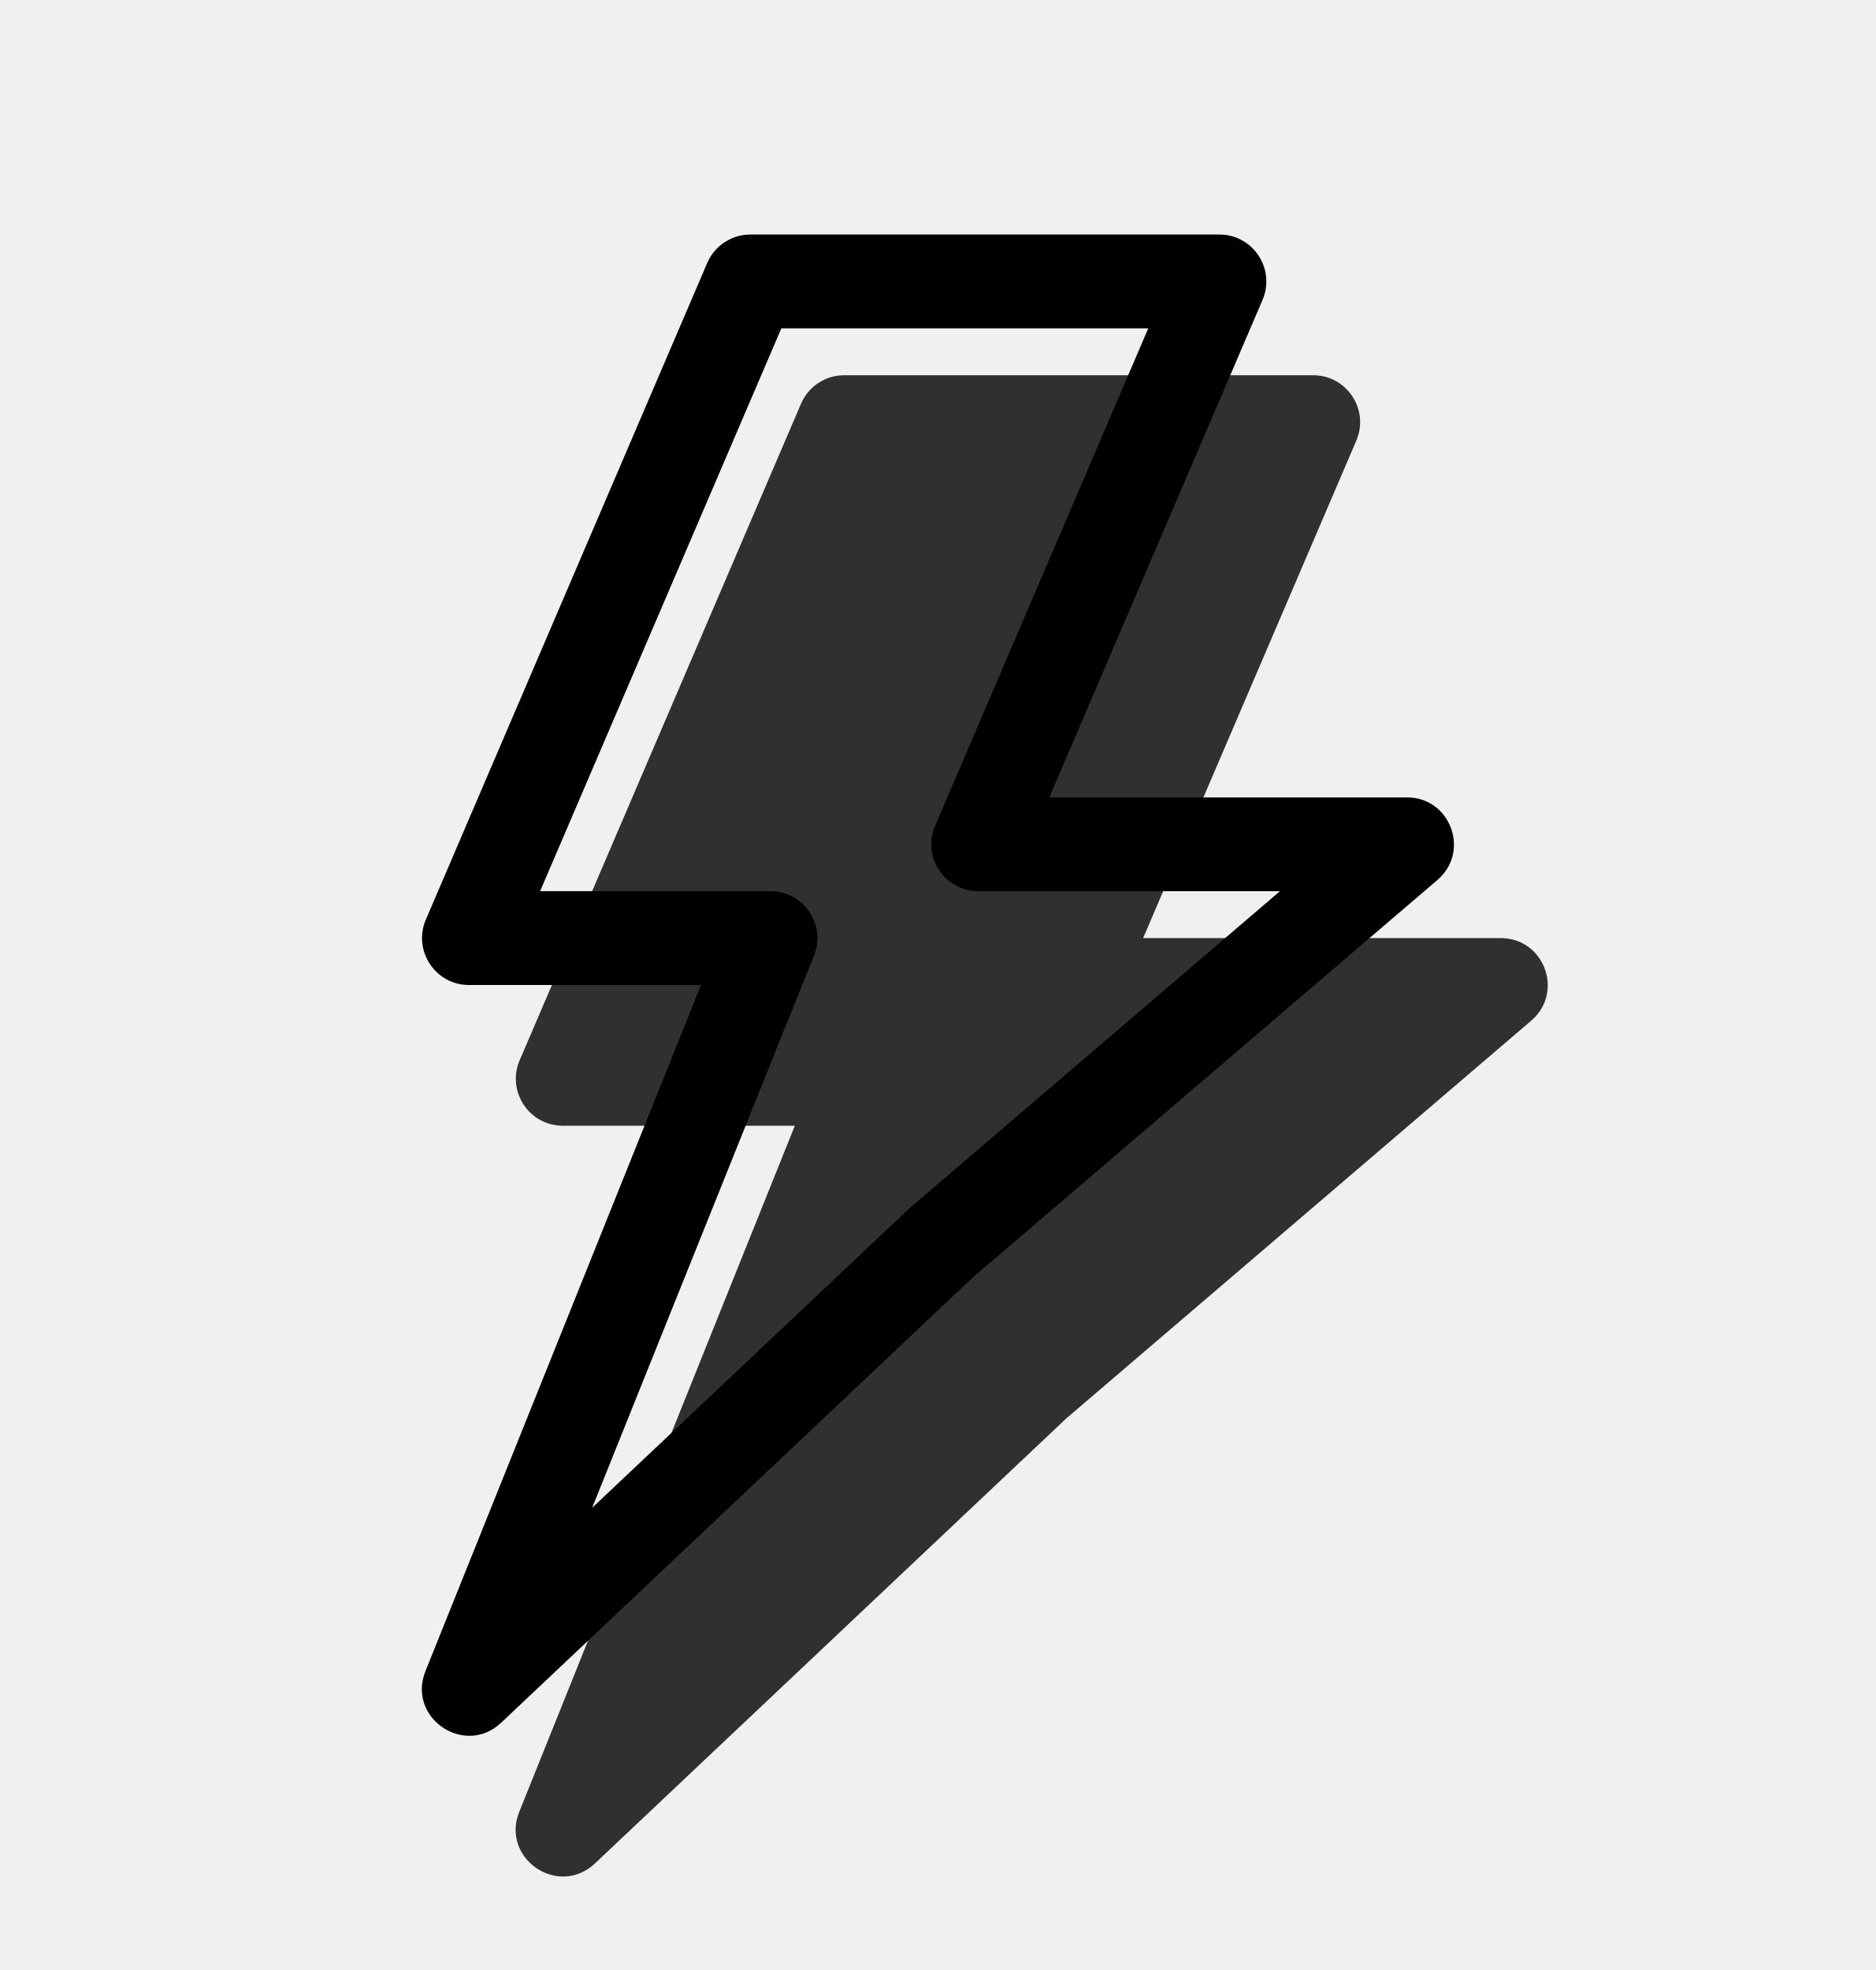
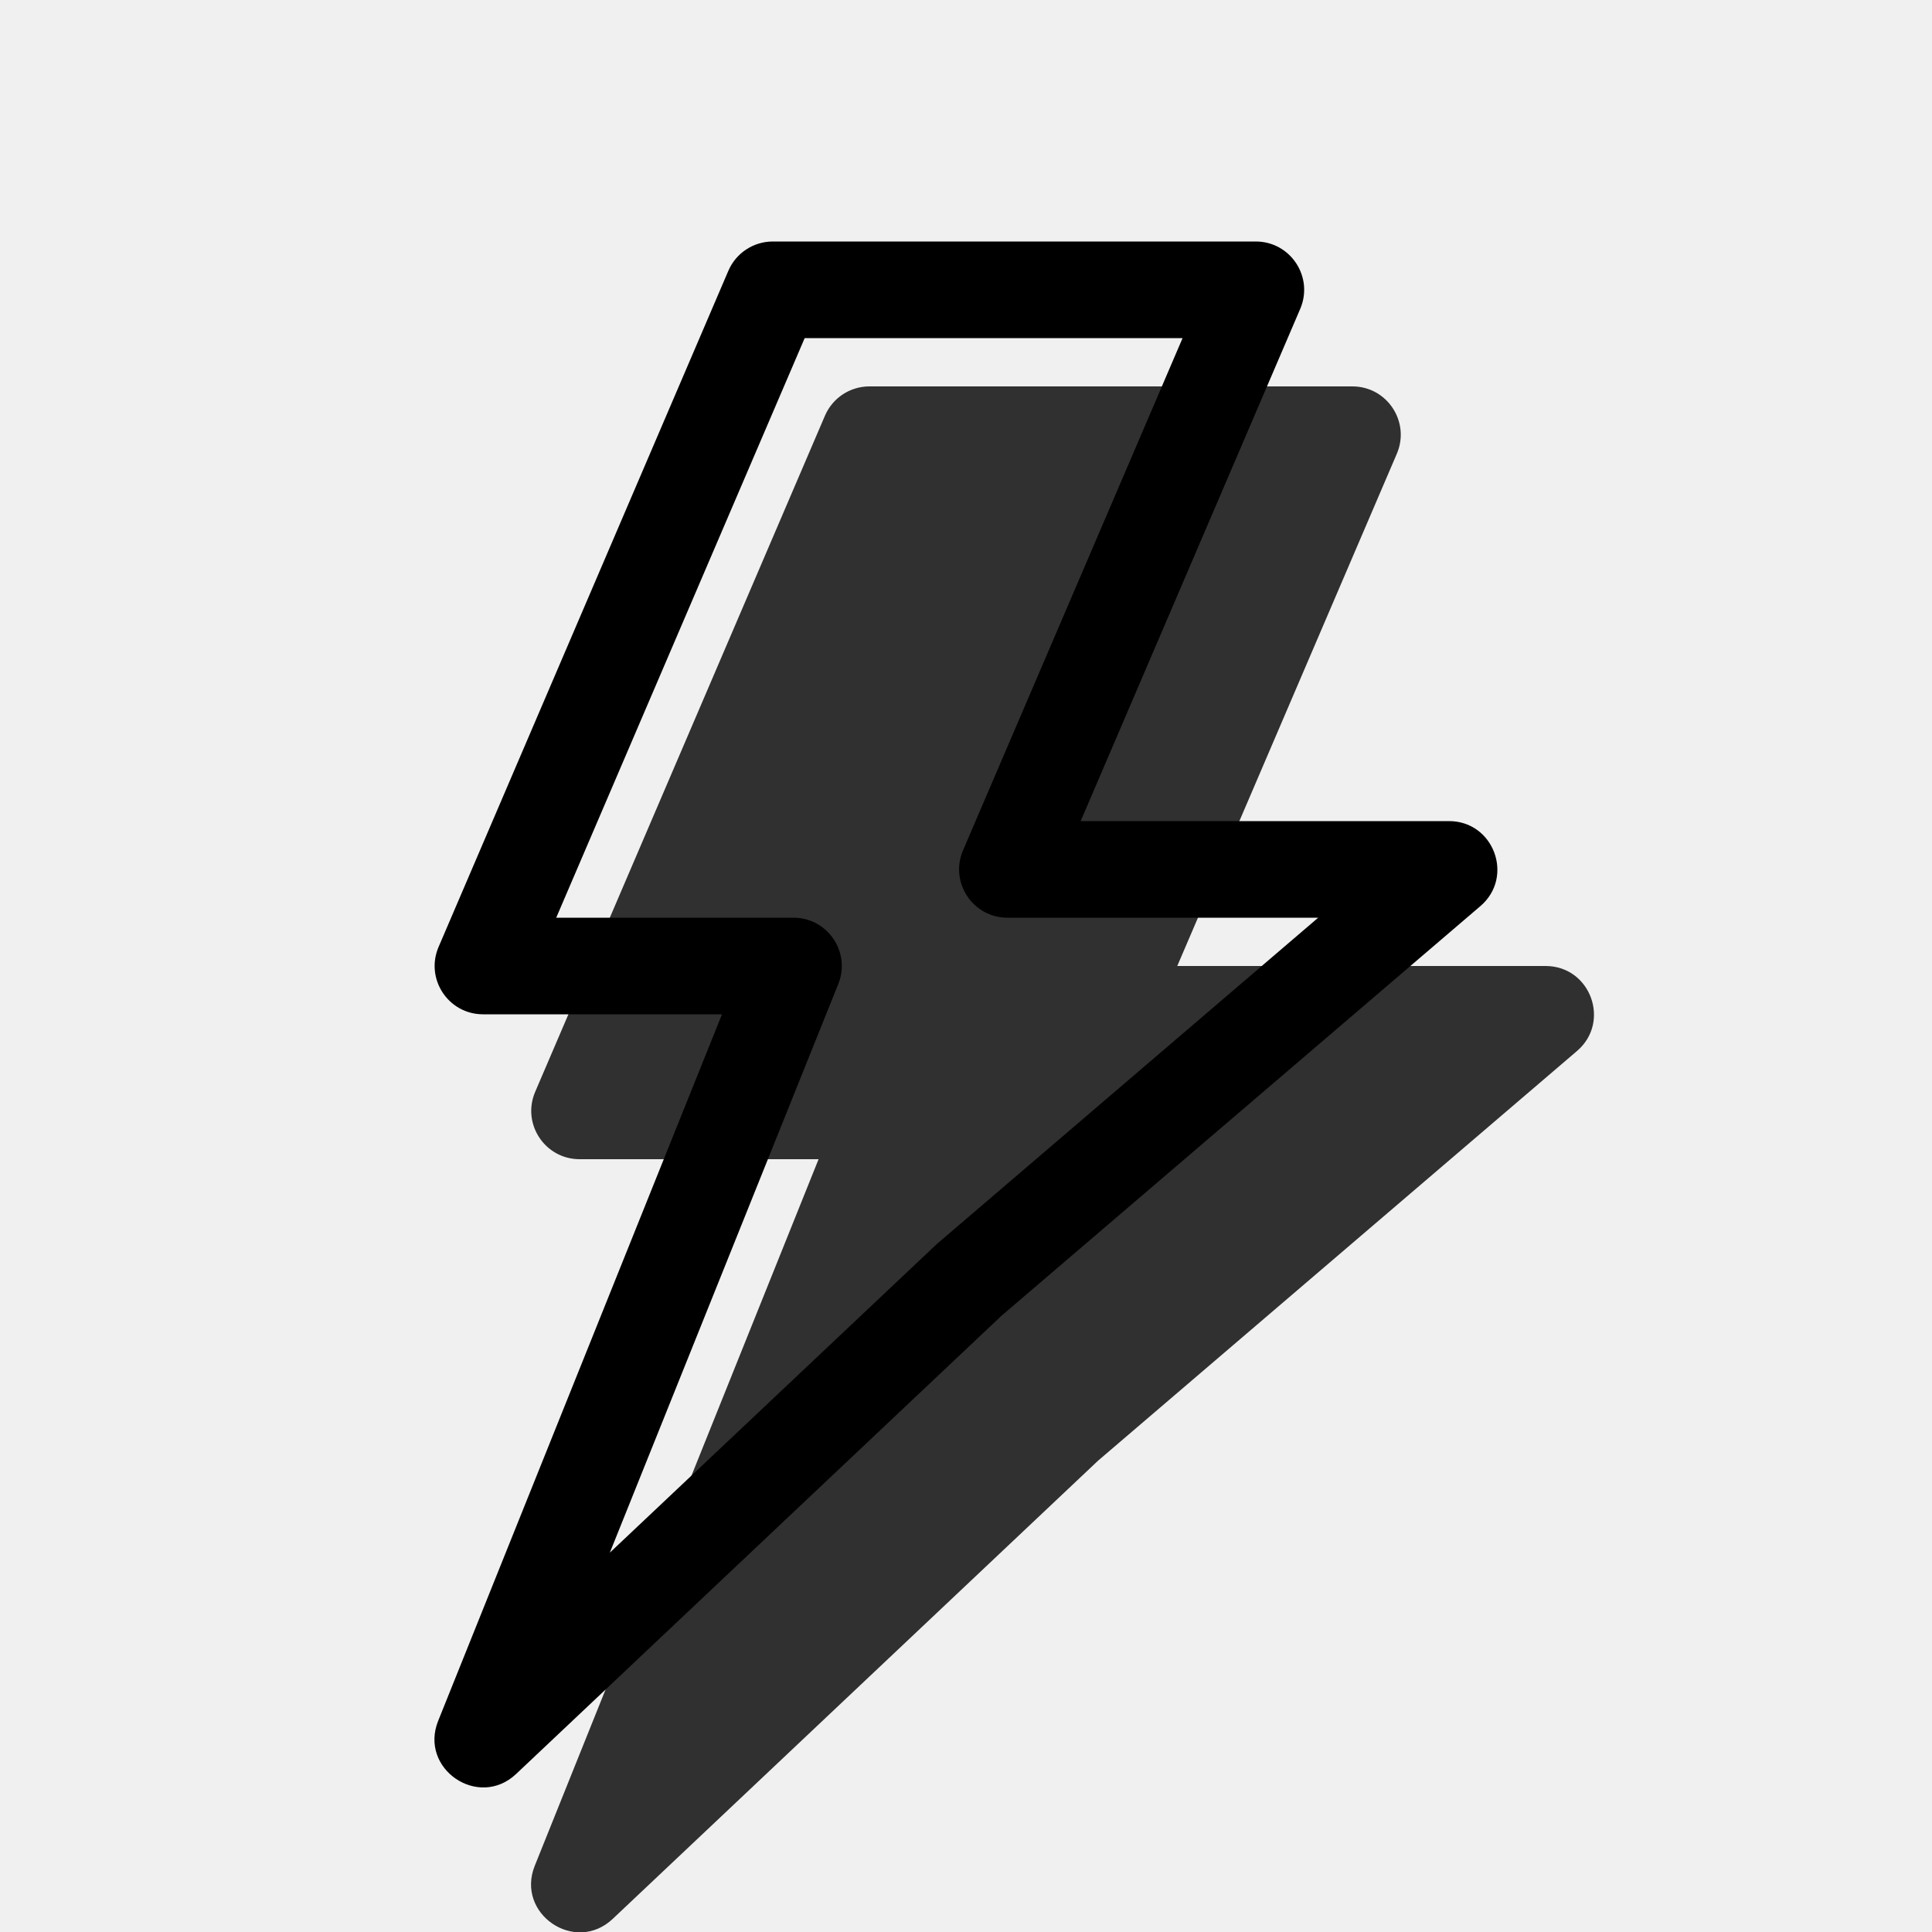
- <svg xmlns="http://www.w3.org/2000/svg" width="20" height="21" viewBox="0 0 20 21" fill="none">
-   <g opacity="0.8">
-     <path d="M12.187 10H16C16.464 10 16.678 10.578 16.325 10.88L11.367 15.121L6.343 19.864C5.953 20.232 5.336 19.811 5.536 19.314L8.474 12H6C5.641 12 5.399 11.633 5.54 11.303L8.54 4.303C8.619 4.119 8.8 4 9 4H14C14.359 4 14.601 4.367 14.46 4.697L12.187 10Z" fill="currentColor" />
+ <svg xmlns="http://www.w3.org/2000/svg" width="20" height="20" viewBox="0 0 20 20" fill="none">
+   <g clip-path="url(#clip0_0_1482)">
+     <g opacity="0.8">
+       <path d="M12.187 10H16C16.464 10 16.678 10.578 16.325 10.88L11.367 15.121L6.343 19.864C5.953 20.232 5.336 19.811 5.536 19.314L8.474 12H6C5.641 12 5.399 11.633 5.54 11.303L8.54 4.303C8.619 4.119 8.8 4 9 4H14C14.359 4 14.601 4.367 14.46 4.697L12.187 10Z" fill="currentColor" />
+     </g>
+     <path fill-rule="evenodd" clip-rule="evenodd" d="M15 8.5H11.187L13.46 3.197C13.601 2.867 13.359 2.5 13 2.5H8C7.8 2.5 7.619 2.619 7.54 2.803L4.54 9.803C4.399 10.133 4.641 10.5 5 10.5H7.474L4.536 17.814C4.336 18.311 4.953 18.732 5.343 18.364L10.367 13.621L15.325 9.38C15.678 9.078 15.464 8.5 15 8.5ZM10.429 9.5H13.646L9.698 12.878L6.313 16.073L8.678 10.186C8.81 9.858 8.568 9.5 8.214 9.5H5.758L8.33 3.5H12.242L9.969 8.803C9.828 9.133 10.07 9.5 10.429 9.5Z" fill="black" />
  </g>
-   <path fill-rule="evenodd" clip-rule="evenodd" d="M15 8.5H11.187L13.46 3.197C13.601 2.867 13.359 2.5 13 2.5H8C7.8 2.5 7.619 2.619 7.54 2.803L4.54 9.803C4.399 10.133 4.641 10.5 5 10.5H7.474L4.536 17.814C4.336 18.311 4.953 18.732 5.343 18.364L10.367 13.621L15.325 9.38C15.678 9.078 15.464 8.5 15 8.5ZM10.429 9.5H13.646L9.698 12.878L6.313 16.073L8.678 10.186C8.81 9.858 8.568 9.5 8.214 9.5H5.758L8.33 3.5H12.242L9.969 8.803C9.828 9.133 10.07 9.5 10.429 9.5Z" fill="black" />
+   <defs>
+     <clipPath id="clip0_0_1482">
+       <rect width="20" height="20" fill="white" />
+     </clipPath>
+   </defs>
</svg>
